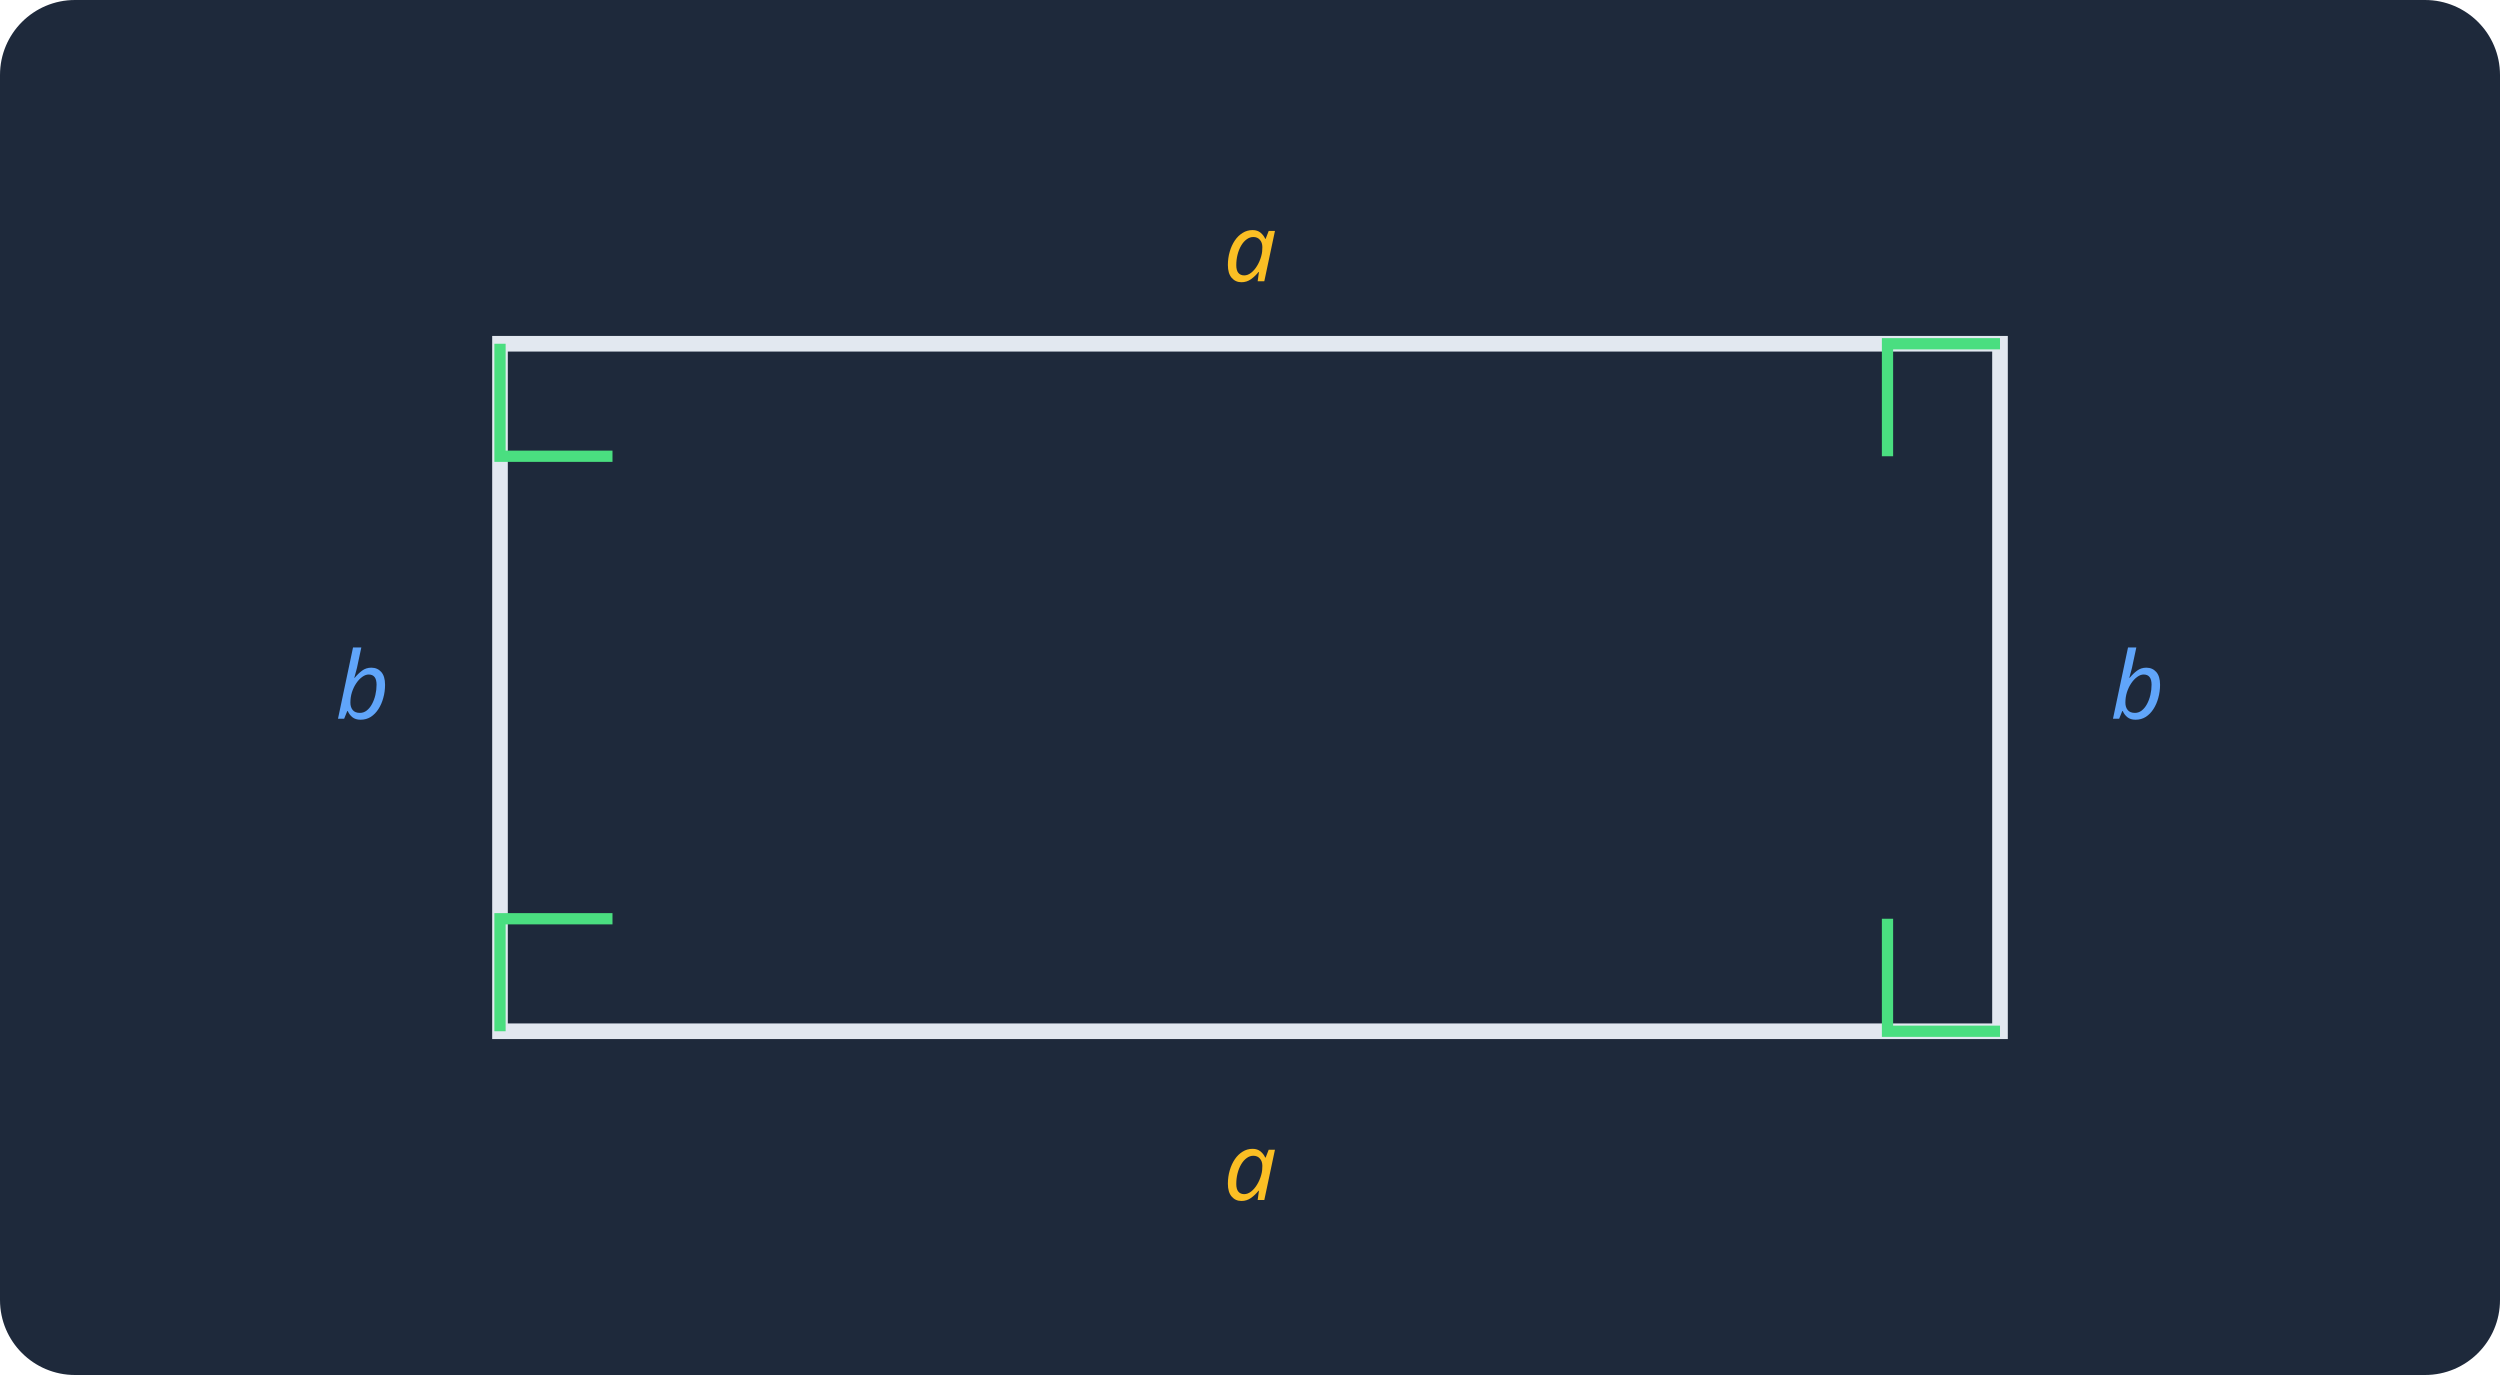
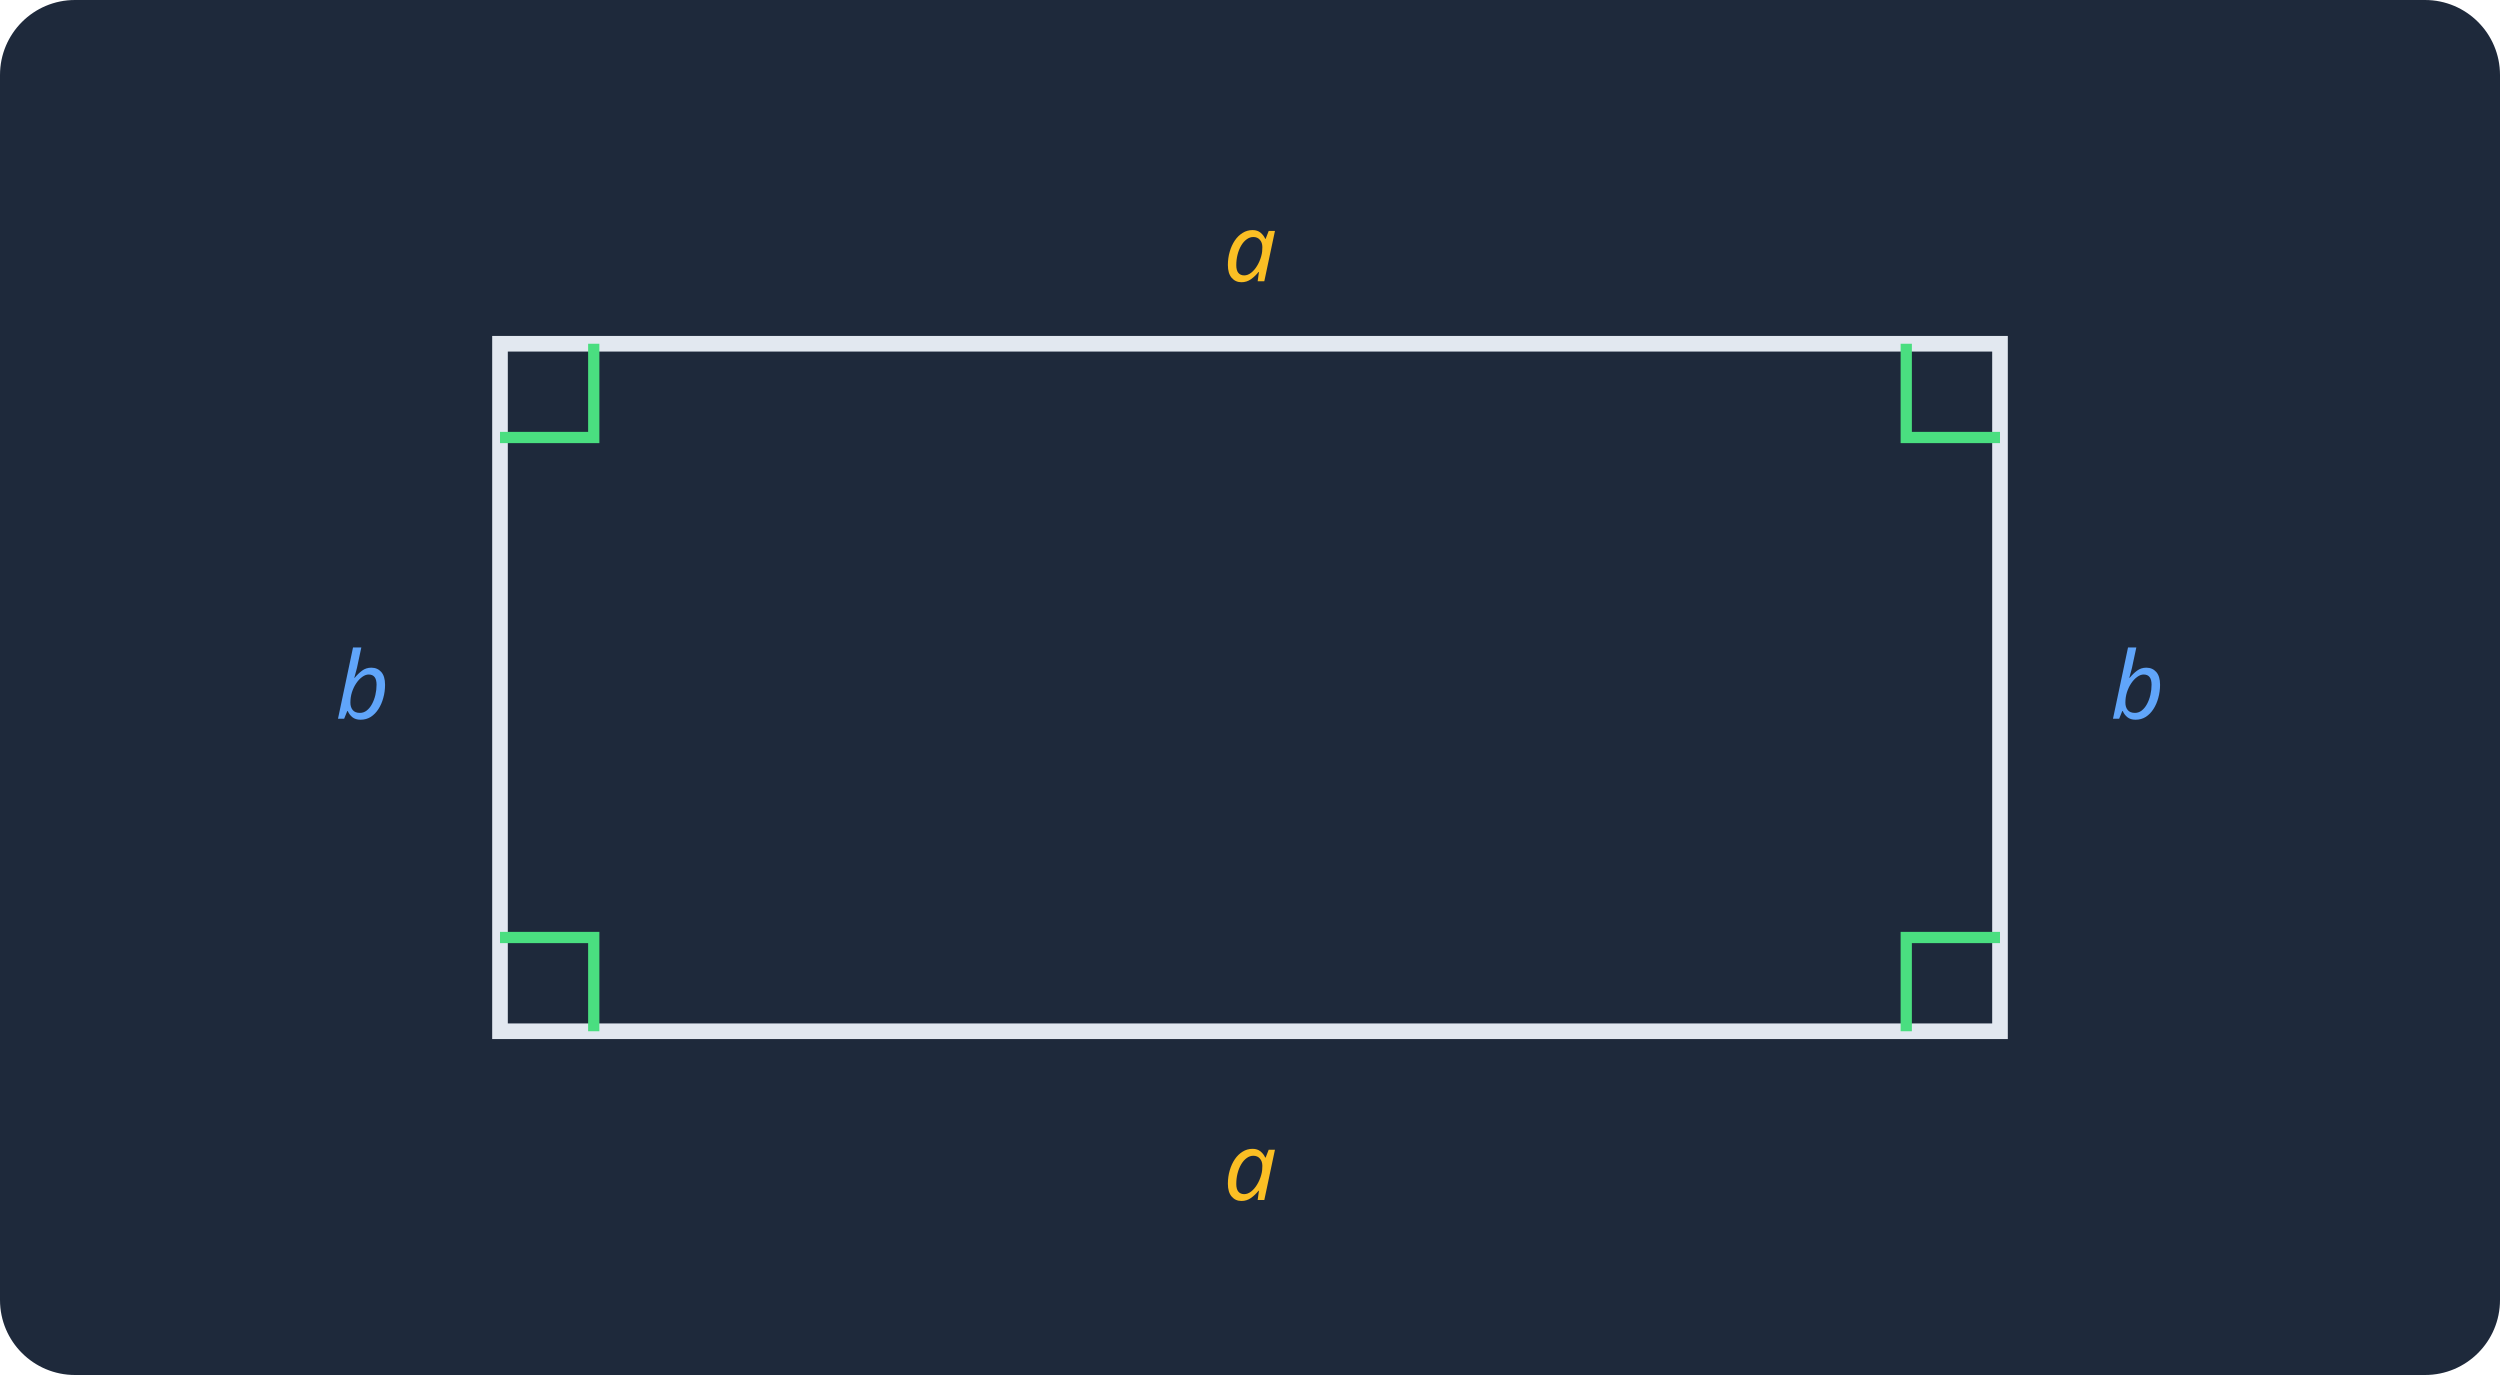
<svg xmlns="http://www.w3.org/2000/svg" viewBox="0 0 400 220">
  <rect width="400" height="220" fill="#1e293b" rx="12" />
  <rect x="80" y="55" width="240" height="110" fill="none" stroke="#e2e8f0" stroke-width="2.5" />
-   <path d="M80,55 L80,73 L98,73" fill="none" stroke="#4ade80" stroke-width="1.8" />
-   <path d="M320,55 L302,55 L302,73" fill="none" stroke="#4ade80" stroke-width="1.8" />
-   <path d="M80,165 L80,147 L98,147" fill="none" stroke="#4ade80" stroke-width="1.8" />
-   <path d="M320,165 L302,165 L302,147" fill="none" stroke="#4ade80" stroke-width="1.8" />
+   <path d="M80,70 L95,70 L95,55" fill="none" stroke="#4ade80" stroke-width="1.8" />
+   <path d="M320,70 L305,70 L305,55" fill="none" stroke="#4ade80" stroke-width="1.8" />
+   <path d="M80,150 L95,150 L95,165" fill="none" stroke="#4ade80" stroke-width="1.8" />
+   <path d="M320,150 L305,150 L305,165" fill="none" stroke="#4ade80" stroke-width="1.8" />
  <text x="200" y="45" text-anchor="middle" fill="#fbbf24" font-size="15" font-family="sans-serif" font-style="italic">a</text>
  <text x="200" y="192" text-anchor="middle" fill="#fbbf24" font-size="15" font-family="sans-serif" font-style="italic">a</text>
  <text x="58" y="115" text-anchor="middle" fill="#60a5fa" font-size="15" font-family="sans-serif" font-style="italic">b</text>
  <text x="342" y="115" text-anchor="middle" fill="#60a5fa" font-size="15" font-family="sans-serif" font-style="italic">b</text>
</svg>
